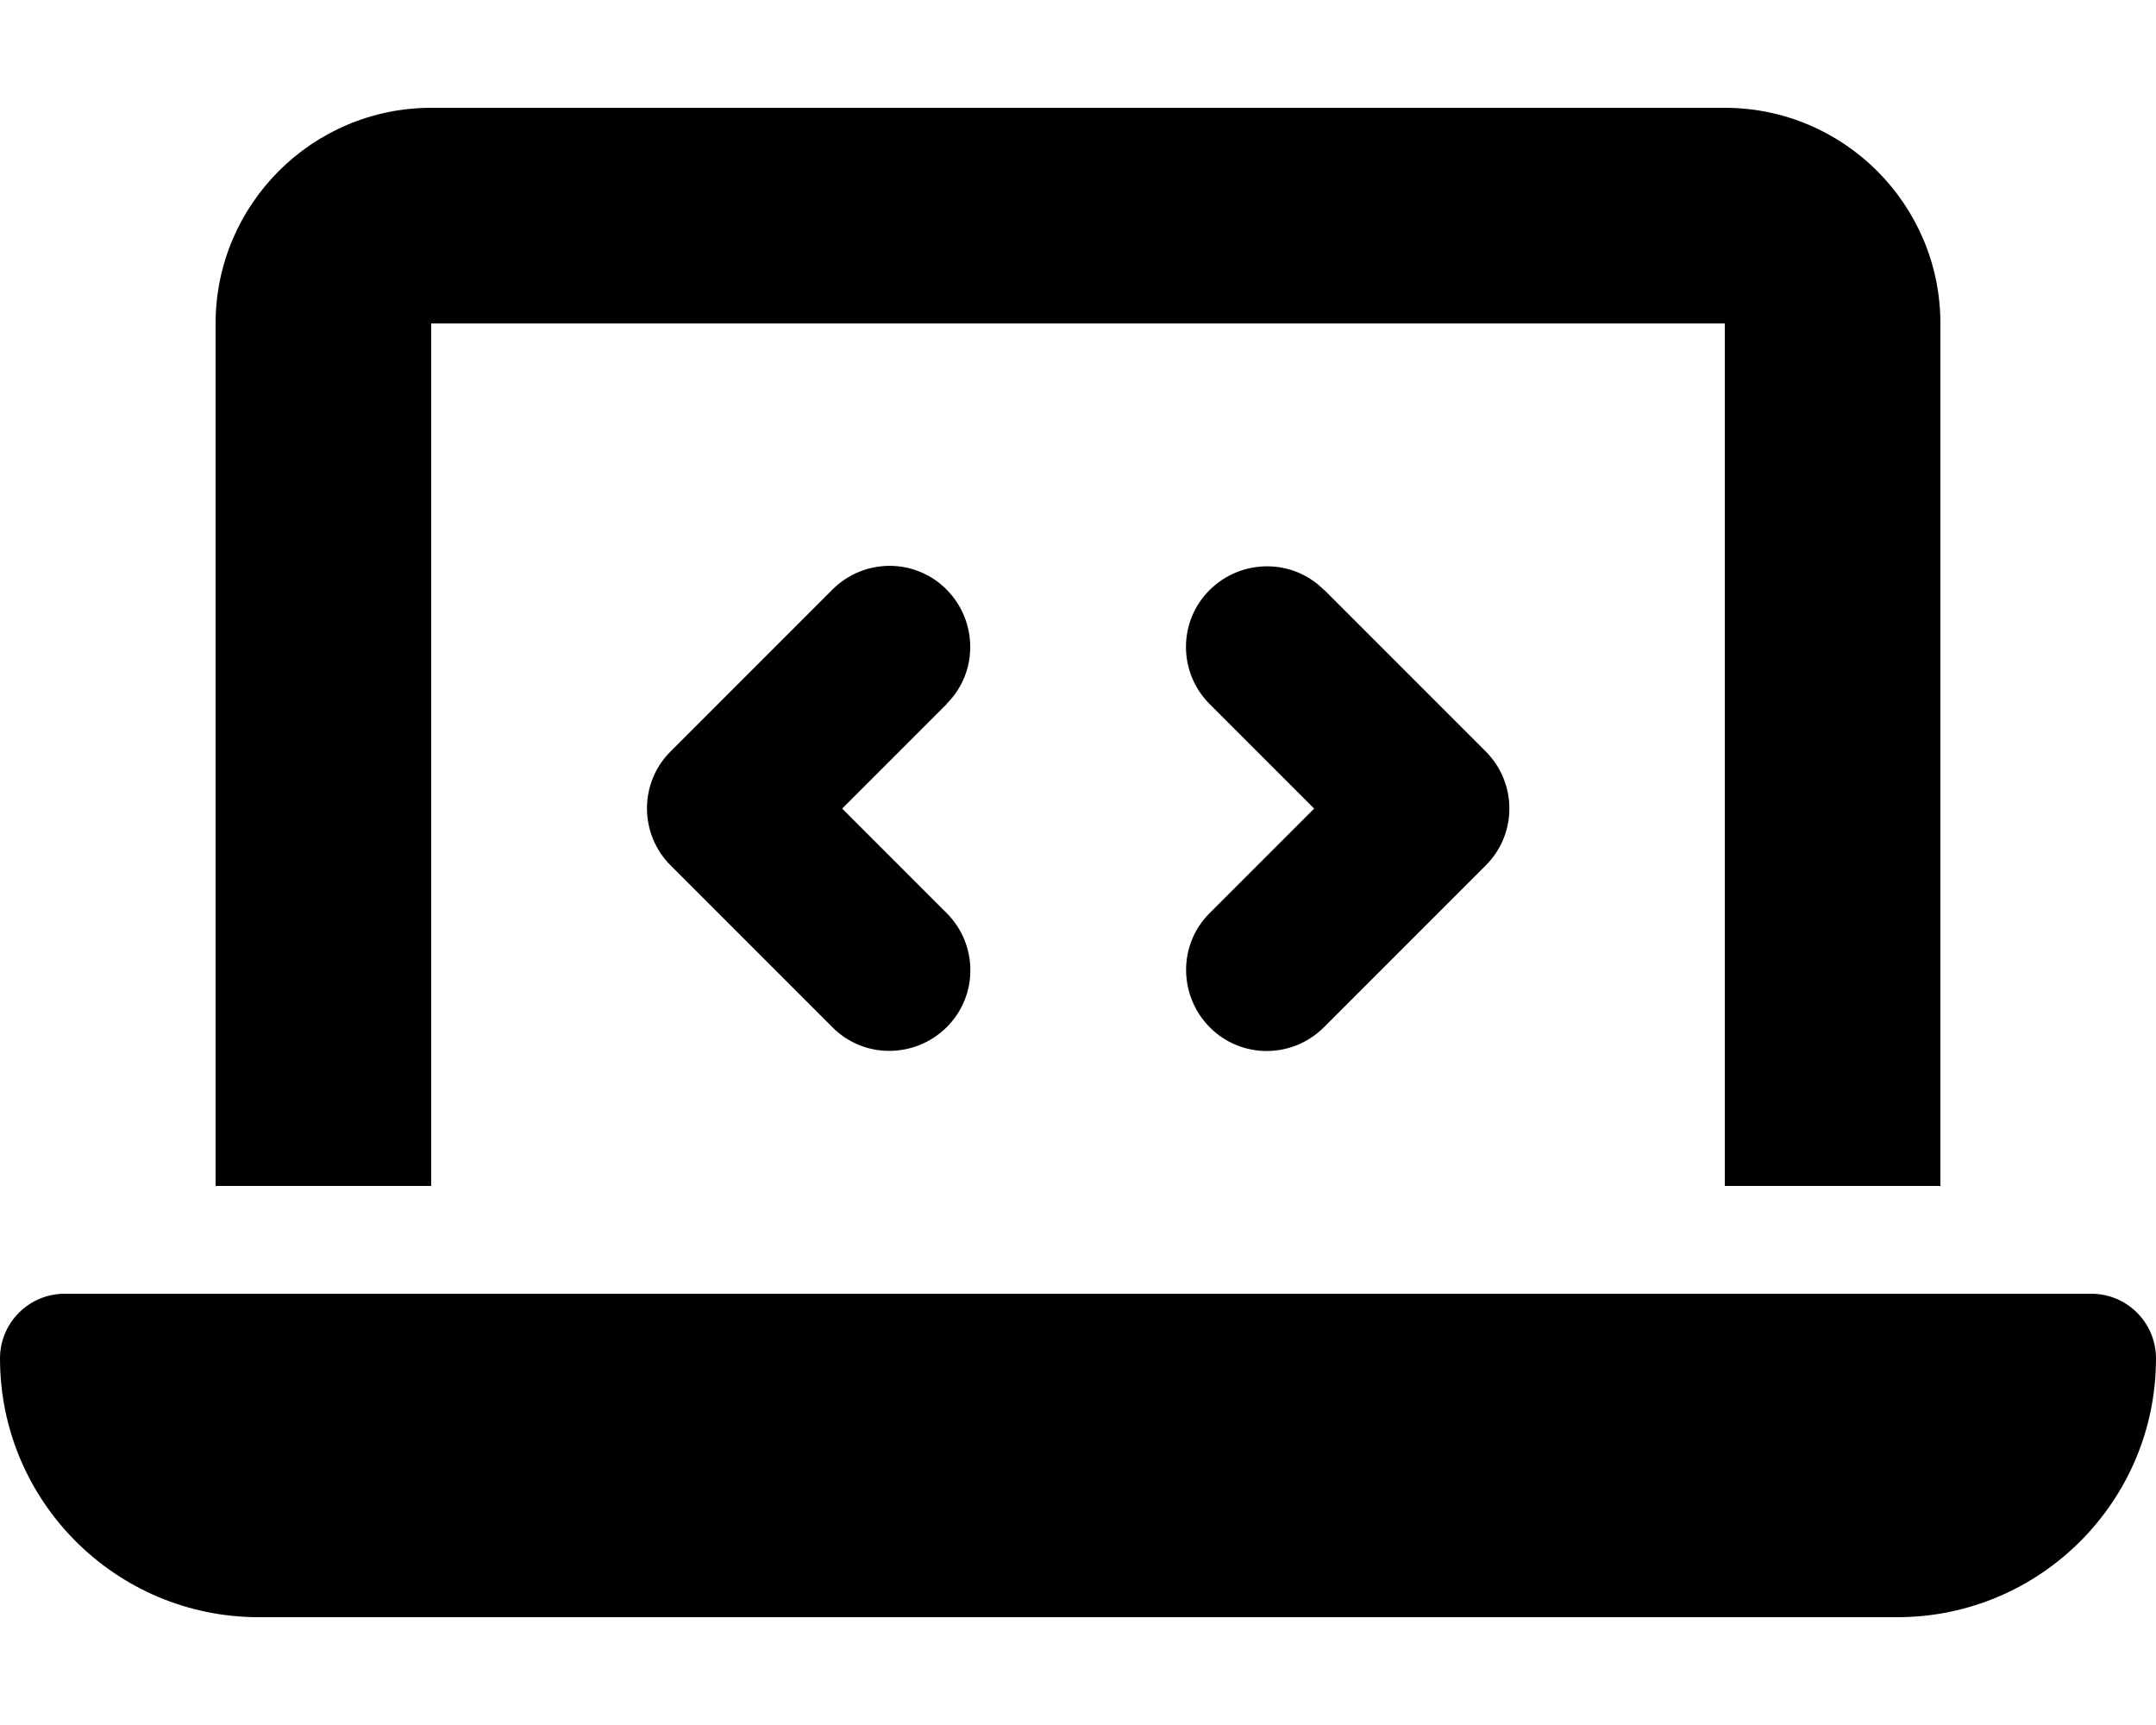
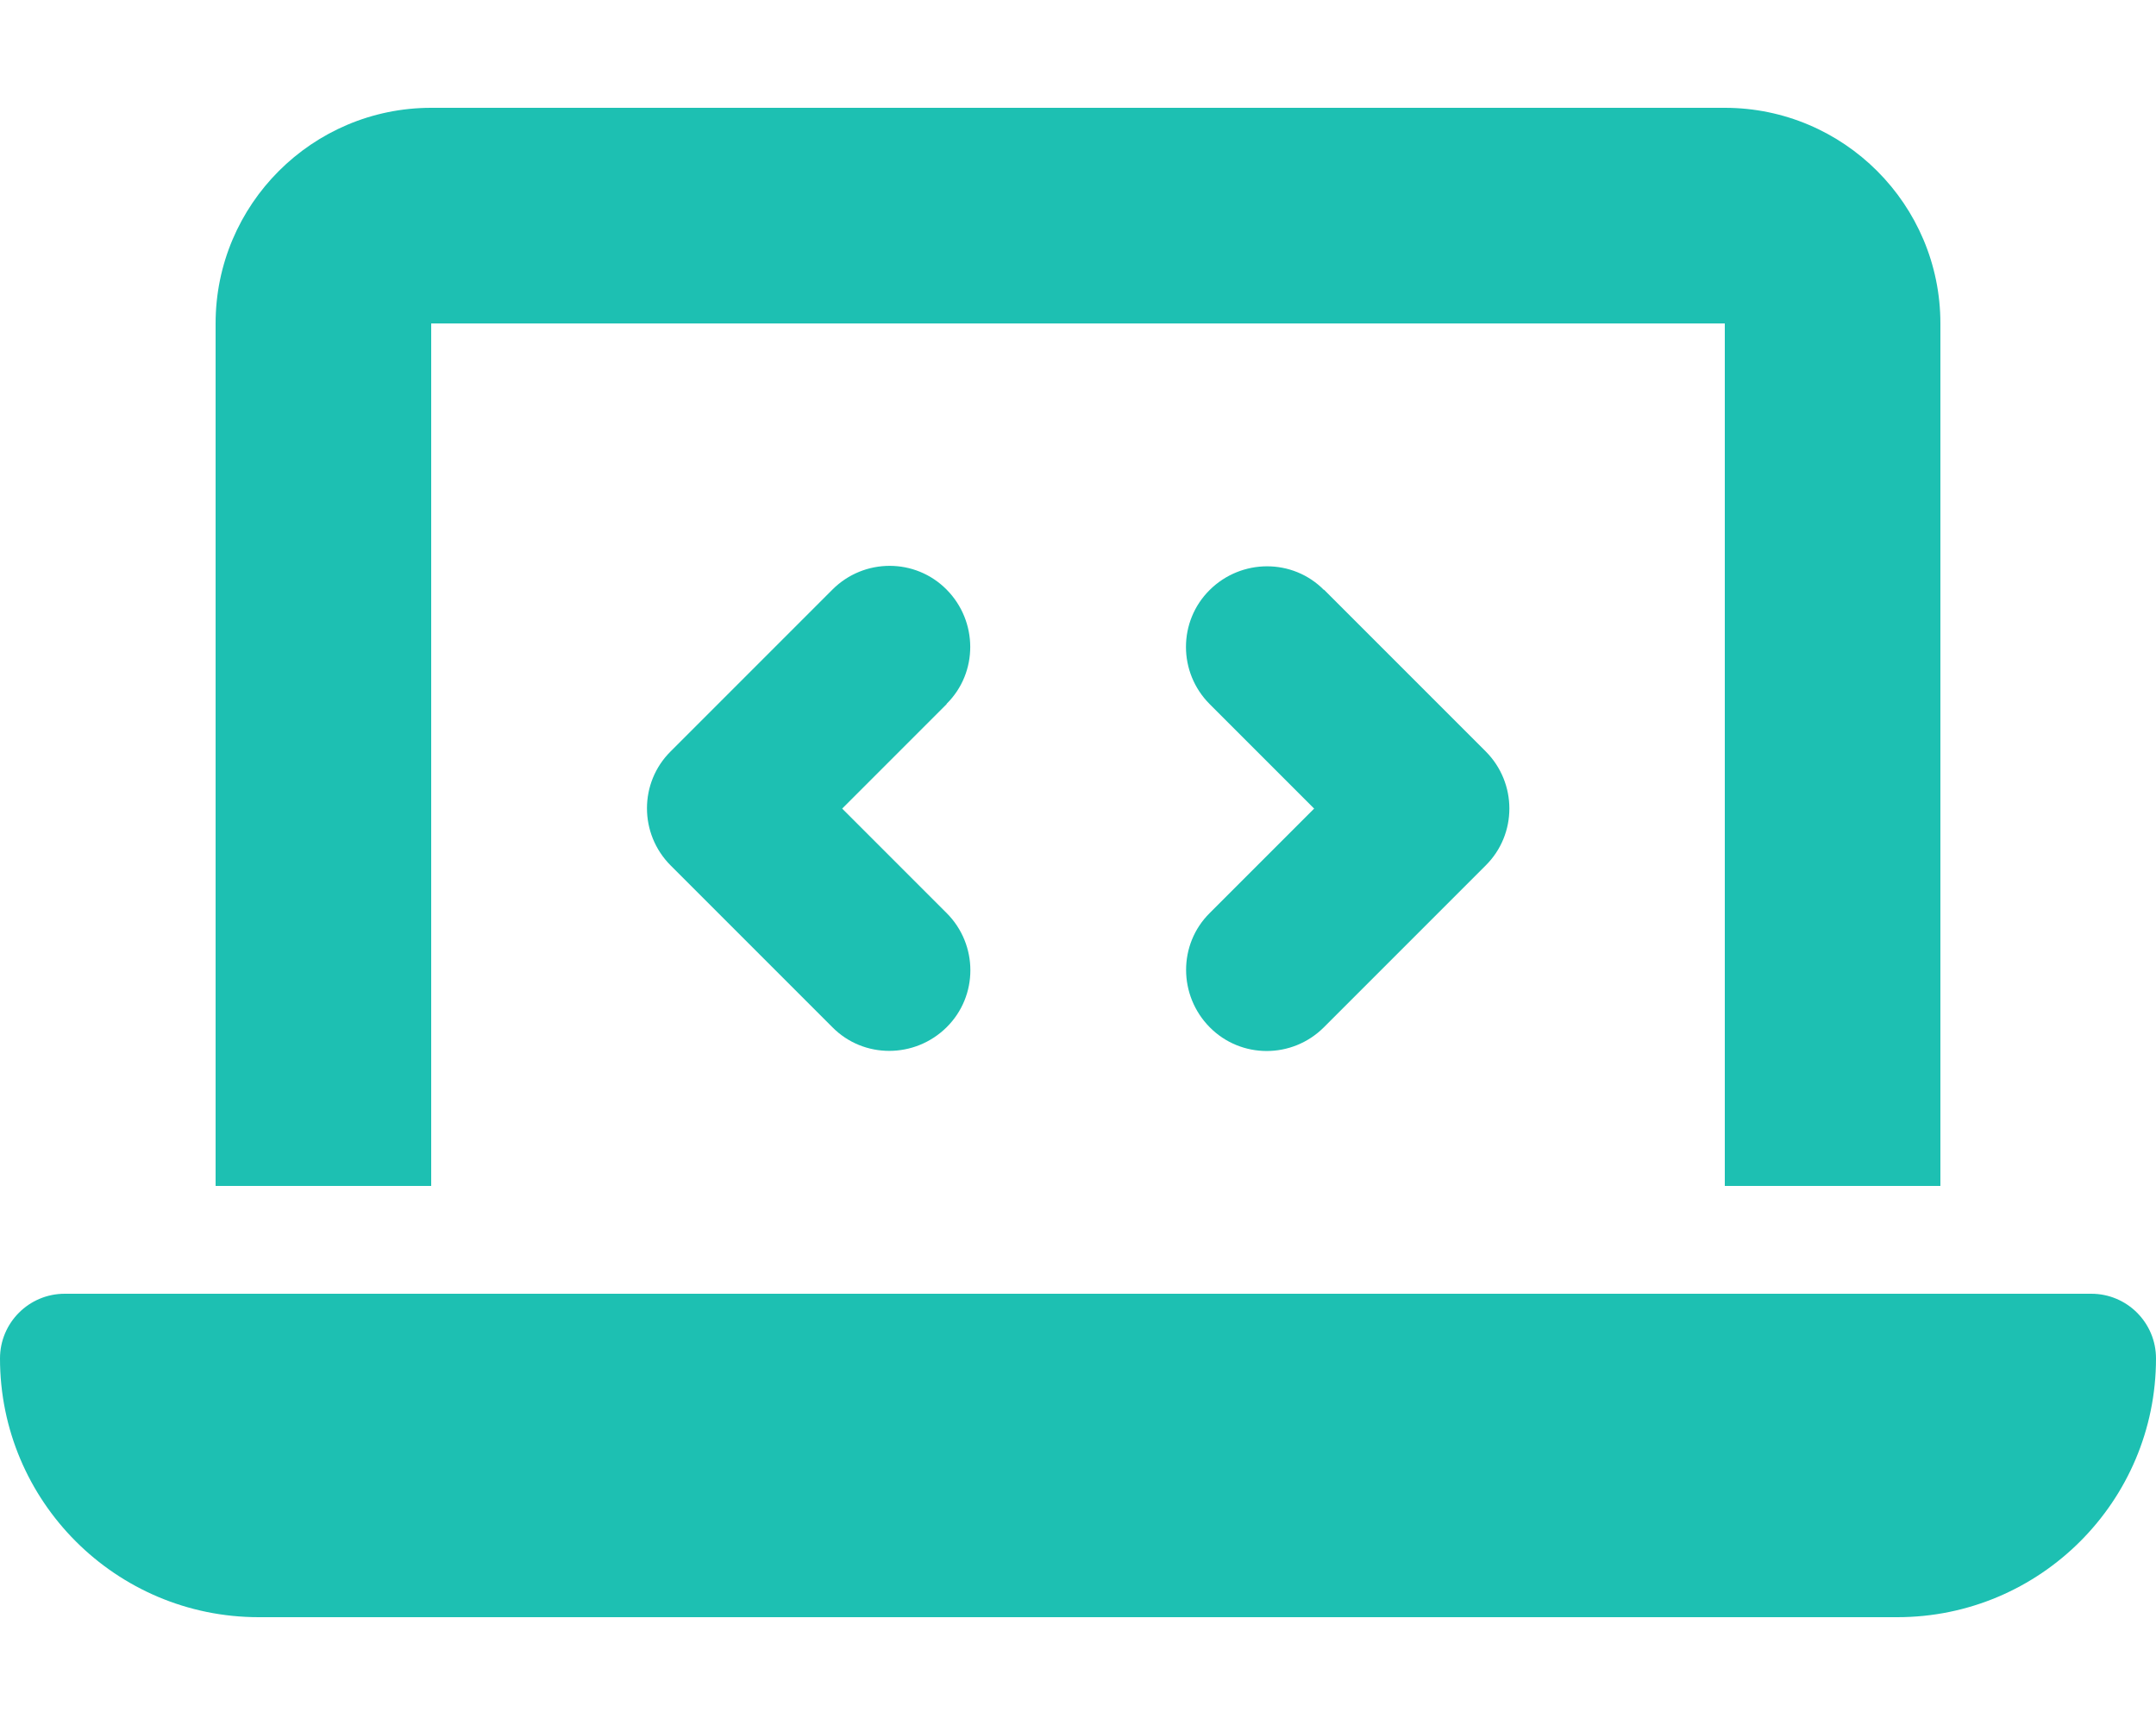
- <svg xmlns="http://www.w3.org/2000/svg" viewBox="0 0 640 512">
-   <path d="M64 96c0-35.3 28.7-64 64-64H512c35.3 0 64 28.7 64 64V352H512V96H128V352H64V96zM0 403.2C0 392.6 8.6 384 19.2 384H620.8c10.6 0 19.2 8.6 19.2 19.2c0 42.4-34.4 76.8-76.8 76.8H76.8C34.4 480 0 445.6 0 403.2zM281 209l-31 31 31 31c9.4 9.4 9.4 24.6 0 33.9s-24.6 9.4-33.9 0l-48-48c-9.4-9.4-9.4-24.6 0-33.9l48-48c9.4-9.4 24.6-9.4 33.9 0s9.4 24.6 0 33.9zM393 175l48 48c9.4 9.4 9.4 24.6 0 33.9l-48 48c-9.4 9.4-24.6 9.4-33.9 0s-9.4-24.6 0-33.9l31-31-31-31c-9.4-9.4-9.4-24.6 0-33.9s24.6-9.4 33.9 0z" />
+ <svg xmlns="http://www.w3.org/2000/svg" width="640" height="512" viewBox="0 0 640 512" fill="none">
+   <path d="M64 96C64 60.7 92.7 32 128 32H512C547.3 32 576 60.7 576 96V352H512V96H128V352H64V96ZM0 403.2C0 392.6 8.6 384 19.2 384H620.8C631.4 384 640 392.6 640 403.2C640 445.6 605.6 480 563.2 480H76.8C34.4 480 0 445.6 0 403.2ZM281 209L250 240L281 271C290.4 280.4 290.4 295.6 281 304.9C271.6 314.2 256.4 314.3 247.1 304.9L199.1 256.9C189.7 247.5 189.7 232.3 199.1 223L247.1 175C256.5 165.6 271.7 165.6 281 175C290.3 184.4 290.4 199.6 281 208.9V209ZM393 175L441 223C450.4 232.4 450.4 247.6 441 256.9L393 304.9C383.6 314.3 368.4 314.3 359.1 304.9C349.8 295.5 349.7 280.3 359.1 271L390.1 240L359.1 209C349.7 199.6 349.7 184.4 359.1 175.1C368.5 165.8 383.7 165.7 393 175.1V175Z" fill="#1DC0B2" />
</svg>
